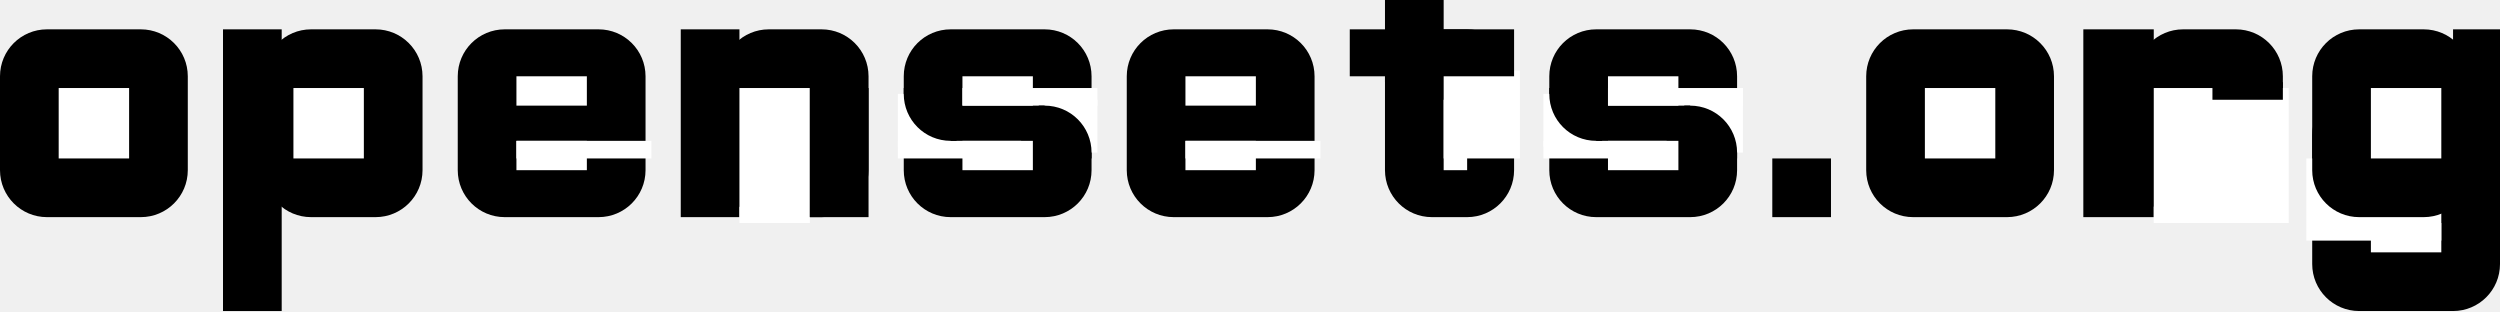
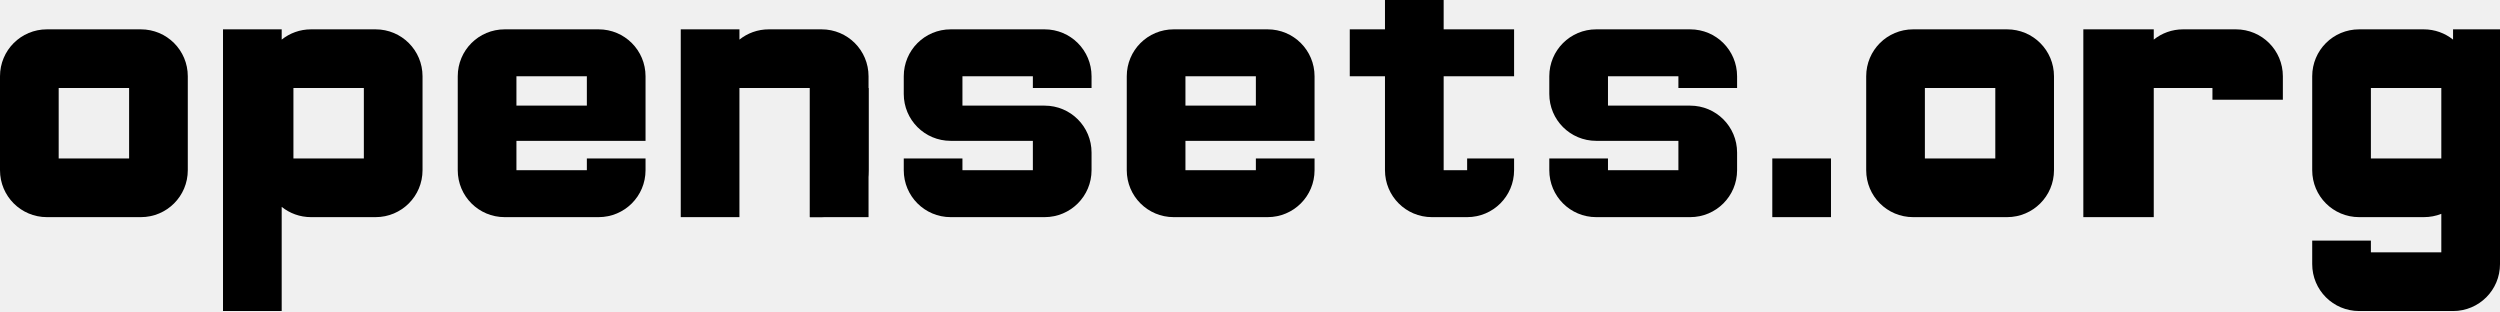
<svg xmlns="http://www.w3.org/2000/svg" xmlns:xlink="http://www.w3.org/1999/xlink" width="426" height="53" id="svg3079" version="1.1">
  <defs id="defs3081" />
  <g id="layer1" transform="translate(-295,-612.3622)">
-     <rect style="fill:#000000;fill-opacity:1;stroke:none" id="rect2998" width="32" height="32" x="295" y="617.362" rx="8" ry="8" />
-     <rect style="fill:#ffffff;fill-opacity:1;stroke:none" id="rect3000" width="12" height="12" x="305" y="627.362" />
-     <rect ry="8" rx="8" y="617.362" x="340" height="32" width="27" id="rect3002" style="fill:#000000;fill-opacity:1;stroke:none" />
-     <rect y="617.362" x="333" height="48" width="10" id="rect3004" style="fill:#000000;fill-opacity:1;stroke:none" />
-     <rect y="627.362" x="345" height="12" width="12" id="rect3006" style="fill:#ffffff;fill-opacity:1;stroke:none" ry="0" />
-     <rect ry="8" rx="8" y="617.362" x="373" height="32" width="32" id="rect3012" style="fill:#000000;fill-opacity:1;stroke:none" />
-     <rect y="625.362" x="383" height="5" width="12" id="rect3014" style="fill:#ffffff;fill-opacity:1;stroke:none" />
-     <rect y="636.362" x="383" height="3" width="23" id="rect3018" style="fill:#ffffff;fill-opacity:1;stroke:none" />
-     <rect style="fill:#ffffff;fill-opacity:1;stroke:none" id="rect3135" width="12" height="5" x="383" y="636.362" />
-     <rect style="fill:#000000;fill-opacity:1;stroke:none" id="rect3137" width="25" height="32" x="418" y="617.362" rx="8" ry="8" />
-     <rect style="fill:#000000;fill-opacity:1;stroke:none" id="rect3139" width="10" height="32" x="411" y="617.362" />
-     <rect ry="0" style="fill:#ffffff;fill-opacity:1;stroke:none" id="rect3141" width="12" height="23" x="421" y="627.362" />
+     <path style="fill:#000000;fill-opacity:1;stroke:none" d="M 8 5 C 3.568 5 0 8.568 0 13 L 0 29 C 0 33.432 3.568 37 8 37 L 24 37 C 28.432 37 32 33.432 32 29 L 32 13 C 32 8.568 28.432 5 24 5 L 8 5 z M 10 15 L 22 15 L 22 27 L 10 27 L 10 15 z " transform="translate(295,612.3622)" id="rect2998" />
+     <path style="fill:#000000;fill-opacity:1;stroke:none" d="M 38 5 L 38 53 L 48 53 L 48 35.25 C 49.369 36.346 51.102 37 53 37 L 64 37 C 68.432 37 72 33.432 72 29 L 72 13 C 72 8.568 68.432 5 64 5 L 53 5 C 51.102 5 49.369 5.654 48 6.75 L 48 5 L 38 5 z M 50 15 L 62 15 L 62 27 L 50 27 L 50 15 z " transform="translate(295,612.3622)" id="rect3002" />
+     <path style="fill:#000000;fill-opacity:1;stroke:none" d="M 86 5 C 81.568 5 78 8.568 78 13 L 78 29 C 78 33.432 81.568 37 86 37 L 102 37 C 106.432 37 110 33.432 110 29 L 110 27 L 100 27 L 100 29 L 88 29 L 88 27 L 88 24 L 110 24 L 110 13 C 110 8.568 106.432 5 102 5 L 86 5 z M 88 13 L 100 13 L 100 18 L 88 18 L 88 13 z " transform="translate(295,612.3622)" id="rect3012" />
+     <path style="fill:#000000;fill-opacity:1;stroke:none" d="M 116 5 L 116 37 L 126 37 L 126 35.25 L 126 15 L 138 15 L 138 37 L 140 37 C 144.432 37 148 33.432 148 29 L 148 13 C 148 8.568 144.432 5 140 5 L 131 5 C 129.102 5 127.369 5.654 126 6.75 L 126 5 L 116 5 z " transform="translate(295,612.3622)" id="rect3137" />
    <rect y="627.362" x="433" height="22" width="10" id="rect3143" style="fill:#000000;fill-opacity:1;stroke:none" />
-     <path style="fill:#000000;fill-opacity:1;stroke:none" d="m 457,617.362 16,0 c 4.432,0 8,3.568 8,8 l 0,16 c 0,4.432 -3.568,8 -8,8 l -16,0 c -4.432,0 -8,-3.568 -8,-8 l 0,-16 c 0,-4.432 3.568,-8 8,-8 z" id="rect3145" />
-     <rect style="fill:#ffffff;fill-opacity:1;stroke:none" id="rect3149" width="21" height="3" x="448" y="636.362" />
-     <rect y="627.362" x="459" height="3" width="23" id="rect3153" style="fill:#ffffff;fill-opacity:1;stroke:none" />
+     <path style="fill:#000000;fill-opacity:1;stroke:none" d="M 162 5 C 157.568 5 154 8.568 154 13 L 154 16 C 154 20.432 157.568 24 162 24 L 174 24 L 176 24 L 176 29 L 164 29 L 164 27 L 154 27 L 154 29 C 154 33.432 157.568 37 162 37 L 178 37 C 182.432 37 186 33.432 186 29 L 186 26 C 186 21.568 182.432 18 178 18 L 176 18 L 164 18 L 164 15 L 164 13 L 176 13 L 176 15 L 186 15 L 186 13 C 186 8.568 182.432 5 178 5 L 162 5 z " transform="translate(295,612.3622)" id="rect3145" />
    <use x="0" y="0" xlink:href="#rect3012" id="use3161" transform="translate(114,1.9531262e-7)" width="1052.362" height="744.094" />
-     <use x="0" y="0" xlink:href="#rect3014" id="use3163" transform="translate(114,1.9531262e-7)" width="1052.362" height="744.094" />
-     <use x="0" y="0" xlink:href="#rect3018" id="use3165" transform="translate(114,1.9531262e-7)" width="1052.362" height="744.094" />
-     <use x="0" y="0" xlink:href="#rect3135" id="use3167" transform="translate(114,1.9531262e-7)" width="1052.362" height="744.094" />
-     <rect ry="8" rx="8" y="617.362" x="531" height="32" width="22" id="rect3169" style="fill:#000000;fill-opacity:1;stroke:none" />
-     <rect y="629.362" x="541" height="12" width="4" id="rect3171" style="fill:#ffffff;fill-opacity:1;stroke:none" />
-     <rect style="fill:#000000;fill-opacity:1;stroke:none" id="rect3177" width="10" height="14" x="531" y="612.362" />
-     <rect style="fill:#ffffff;fill-opacity:1;stroke:none" id="rect3181" width="13" height="15" x="541" y="624.362" />
-     <rect style="fill:#000000;fill-opacity:1;stroke:none" id="rect3179" width="28" height="8" x="525" y="617.362" />
+     <path style="fill:#000000;fill-opacity:1;stroke:none" d="M 236 0 L 236 5 L 230 5 L 230 13 L 236 13 L 236 14 L 236 29 C 236 33.432 239.568 37 244 37 L 250 37 C 254.432 37 258 33.432 258 29 L 258 27 L 250 27 L 250 29 L 246 29 L 246 27 L 246 17 L 246 14 L 246 13 L 258 13 L 258 5 L 250 5 L 246 5 L 246 0 L 236 0 z " transform="translate(295,612.3622)" id="rect3169" />
    <rect style="fill:#000000;fill-opacity:1;stroke:none" id="rect3193" width="10" height="10" x="597" y="639.362" />
    <use x="0" y="0" xlink:href="#rect2998" id="use3195" transform="translate(318,1.9531262e-7)" width="1052.362" height="744.094" />
-     <use x="0" y="0" xlink:href="#rect3000" id="use3197" transform="translate(318,1.9531262e-7)" width="1052.362" height="744.094" />
-     <rect ry="8" rx="8" y="627.362" x="689" height="38" width="32" id="rect3207" style="fill:#000000;fill-opacity:1;stroke:none" />
-     <rect y="639.362" x="688" height="14" width="23" id="rect3211" style="fill:#ffffff;fill-opacity:1;stroke:none" />
-     <rect ry="8" rx="8" y="617.362" x="659" height="32" width="25" id="rect3215" style="fill:#000000;fill-opacity:1;stroke:none" />
-     <rect y="617.362" x="650" height="32" width="12" id="rect3217" style="fill:#000000;fill-opacity:1;stroke:none" />
-     <rect y="627.362" x="662" height="23" width="23" id="rect3219" style="fill:#ffffff;fill-opacity:1;stroke:none" ry="0" />
-     <rect style="fill:#000000;fill-opacity:1;stroke:none" id="rect3221" width="12" height="3" x="672" y="626.362" />
-     <rect style="fill:#ffffff;fill-opacity:1;stroke:none" id="rect3057" width="9" height="9" x="448" y="628.362" />
-     <path style="fill:#000000;fill-opacity:1;stroke:none" d="m 449,627.361 0,1 c 0,4.432 3.568,8 8,8 l 1,0 0,-9 -9,0 z" id="path3028" />
-     <rect y="629.362" x="473" height="9" width="9" id="rect3059" style="fill:#ffffff;fill-opacity:1;stroke:none" />
-     <path id="path3047" d="m 481,639.362 0,-1 c 0,-4.432 -3.568,-8 -8,-8 l -1,0 0,9 9,0 z" style="fill:#000000;fill-opacity:1;stroke:none" />
-     <rect style="fill:#ffffff;fill-opacity:1;stroke:none" id="rect3147" width="12" height="5" x="459" y="625.362" />
-     <rect y="636.362" x="459" height="5" width="12" id="rect3151" style="fill:#ffffff;fill-opacity:1;stroke:none" />
-     <rect style="fill:#000000;fill-opacity:1;stroke:none" id="rect3049" width="27" height="32" x="689" y="617.362" rx="8" ry="8" />
-     <rect style="fill:#000000;fill-opacity:1;stroke:none" id="rect3051" width="8" height="30" x="713" y="617.362" />
-     <rect ry="0" style="fill:#ffffff;fill-opacity:1;stroke:none" id="rect3053" width="12" height="12" x="699" y="627.362" />
-     <rect transform="scale(-1,1)" y="650.362" x="-711" height="5" width="12" id="rect3055" style="fill:#ffffff;fill-opacity:1;stroke:none" ry="0" />
-     <use x="0" y="0" xlink:href="#rect3153" id="use3083" transform="translate(110,2.4218748e-6)" width="1052.362" height="744.094" />
+     <path style="fill:#000000;fill-opacity:1;stroke:none" d="M 402 5 C 397.568 5 394 8.568 394 13 L 394 23 L 394 27 L 394 29 C 394 33.432 397.568 37 402 37 L 413 37 C 414.06 37 415.076 36.809 416 36.438 L 416 38 L 416 41 L 416 43 L 404 43 L 404 41 L 394 41 L 394 45 C 394 49.432 397.568 53 402 53 L 418 53 C 422.432 53 426 49.432 426 45 L 426 23 L 426 5 L 418 5 L 418 6.75 C 416.631 5.654 414.898 5 413 5 L 402 5 z M 404 15 L 416 15 L 416 27 L 404 27 L 404 15 z " transform="translate(295,612.3622)" id="rect3207" />
+     <path style="fill:#000000;fill-opacity:1;stroke:none" d="M 355 5 L 355 37 L 367 37 L 367 35.25 L 367 15 L 377 15 L 377 17 L 389 17 L 389 15 L 389 14 L 389 13 C 389 8.568 385.432 5 381 5 L 372 5 C 370.102 5 368.369 5.654 367 6.75 L 367 5 L 355 5 z " transform="translate(295,612.3622)" id="rect3215" />
    <use x="0" y="0" xlink:href="#rect3145" id="use3097" transform="translate(110,-2.6171875e-6)" width="426" height="53" />
-     <use x="0" y="0" xlink:href="#rect3149" id="use3099" transform="translate(110,-2.6171875e-6)" width="426" height="53" />
-     <use x="0" y="0" xlink:href="#rect3153" id="use3101" transform="translate(110,-2.6171875e-6)" width="426" height="53" />
-     <use x="0" y="0" xlink:href="#rect3057" id="use3103" transform="translate(110,-2.6171875e-6)" width="426" height="53" />
-     <use x="0" y="0" xlink:href="#path3028" id="use3105" transform="translate(110,-2.6171875e-6)" width="426" height="53" />
-     <use x="0" y="0" xlink:href="#rect3059" id="use3107" transform="translate(110,-2.6171875e-6)" width="426" height="53" />
-     <use x="0" y="0" xlink:href="#path3047" id="use3109" transform="translate(110,-2.6171875e-6)" width="426" height="53" />
-     <use x="0" y="0" xlink:href="#rect3147" id="use3111" transform="translate(110,-2.6171875e-6)" width="426" height="53" />
-     <use x="0" y="0" xlink:href="#rect3151" id="use3113" transform="translate(110,-2.6171875e-6)" width="426" height="53" />
  </g>
</svg>
